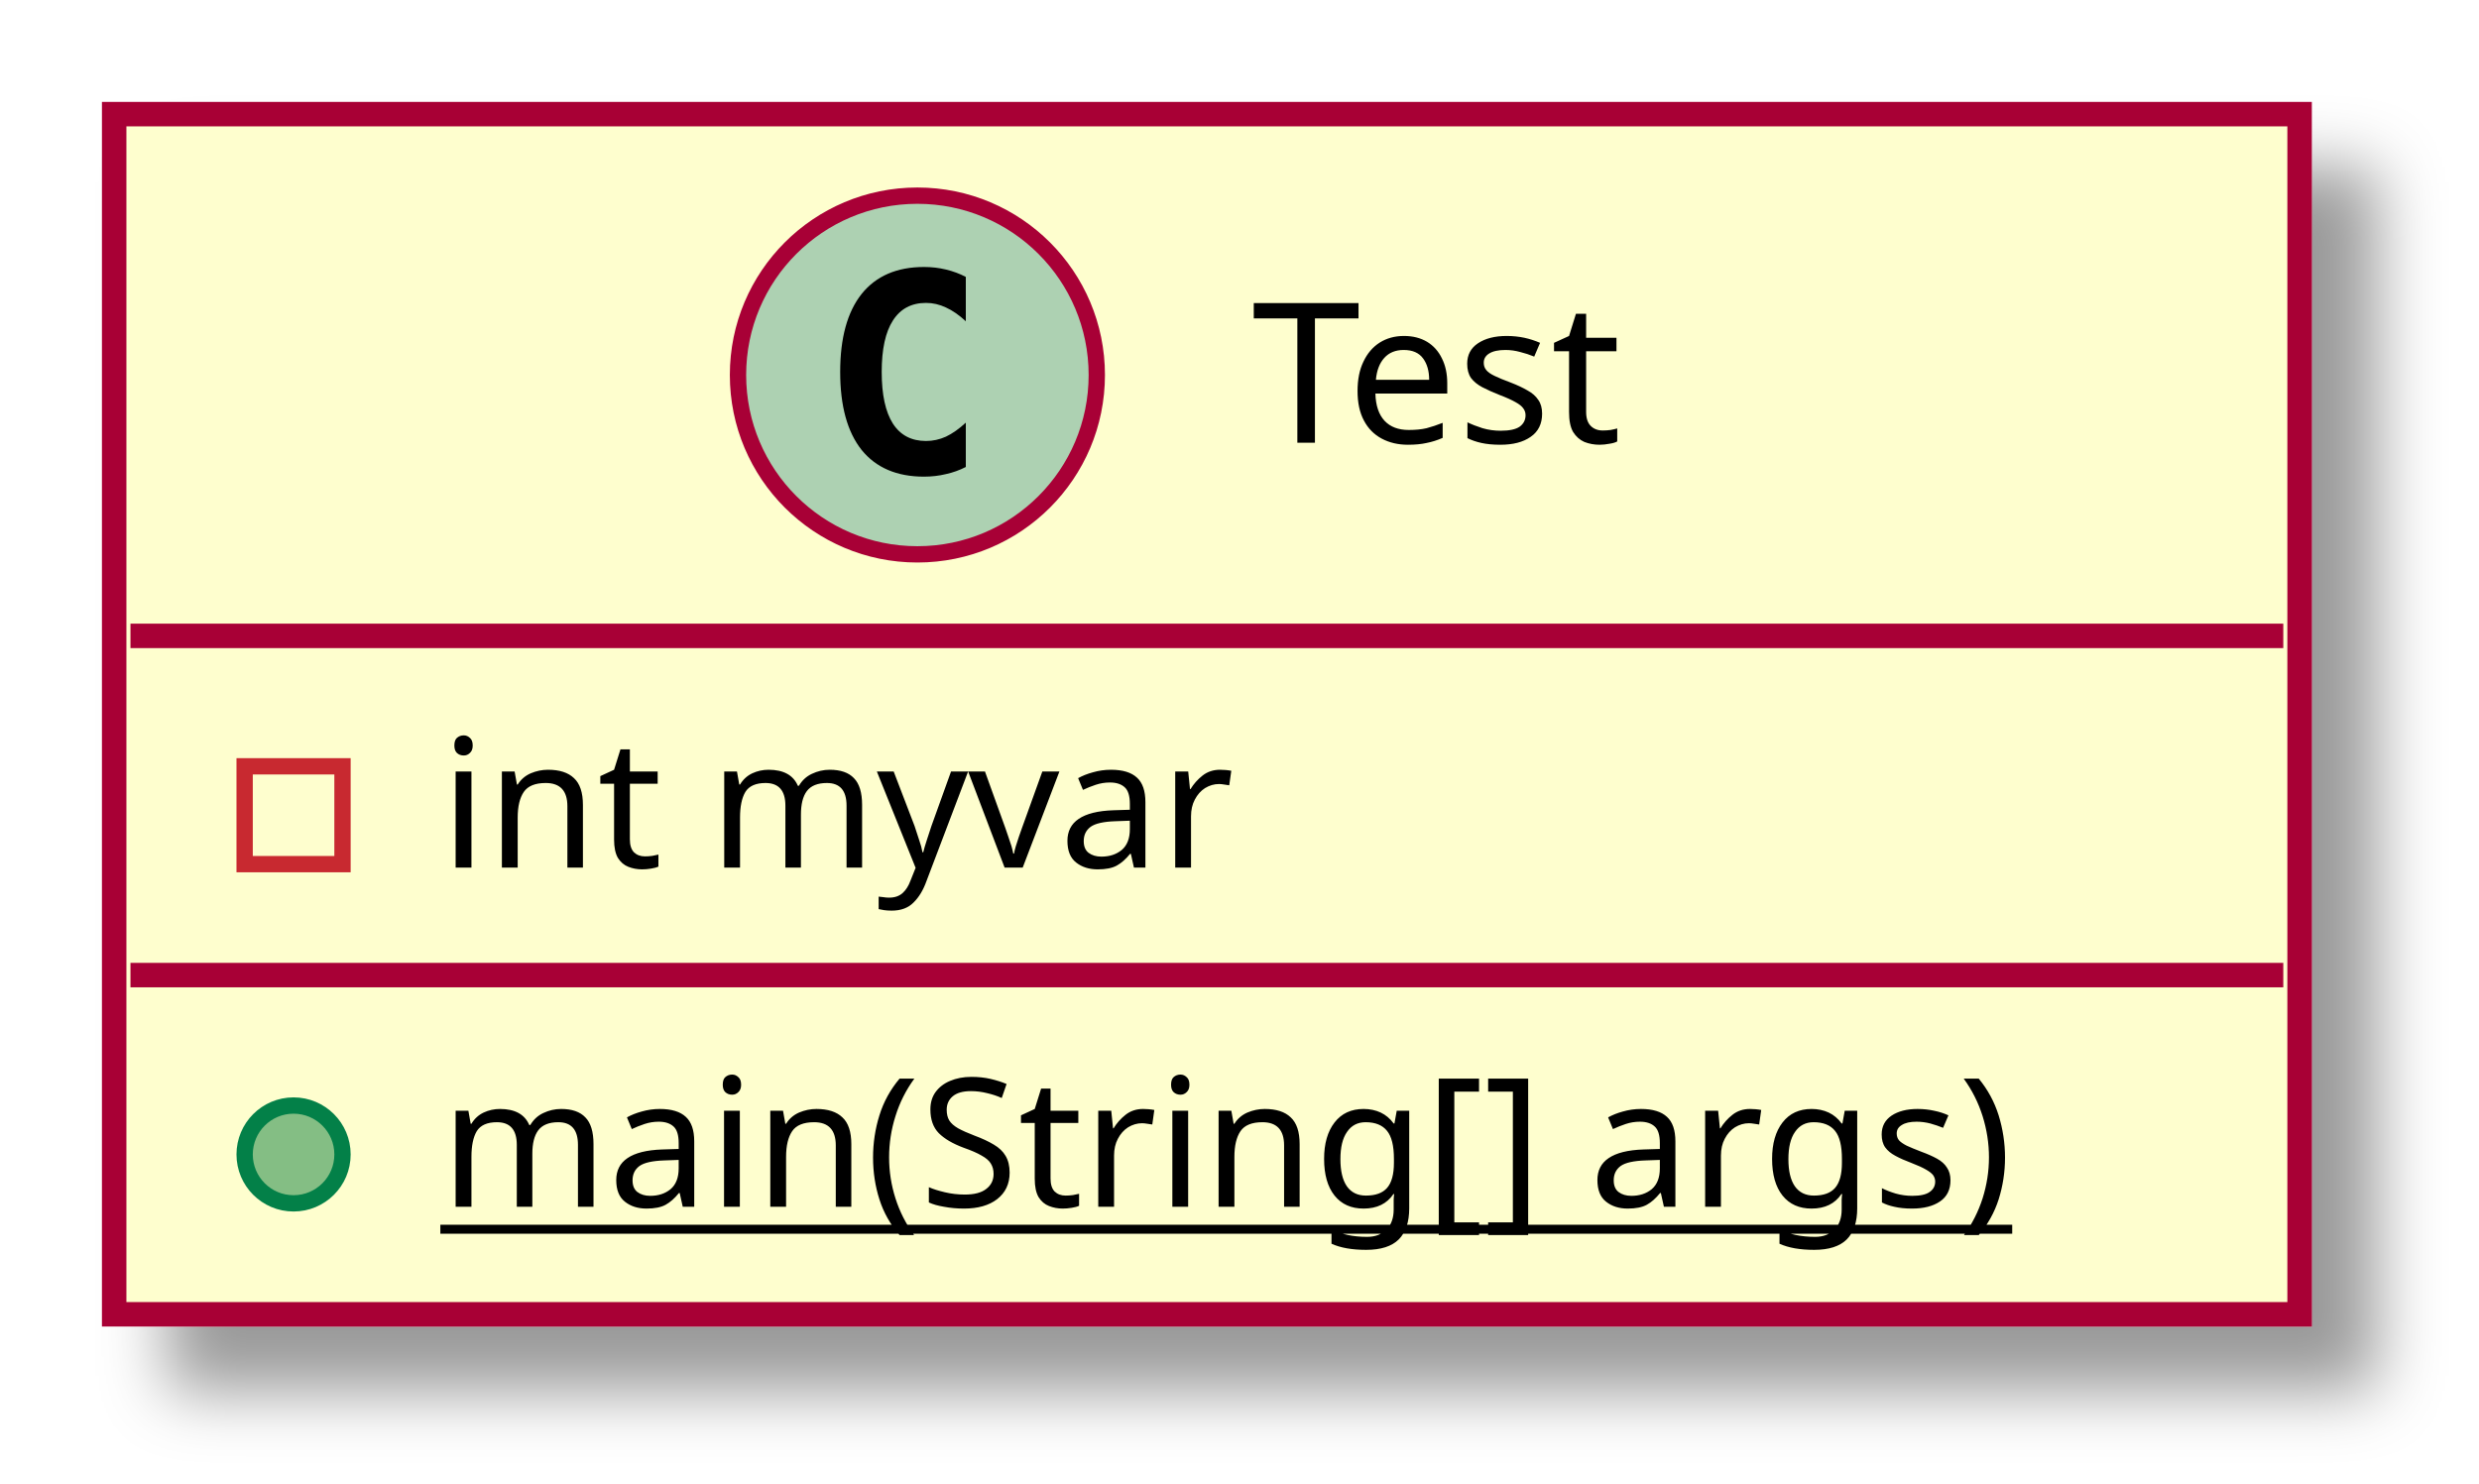
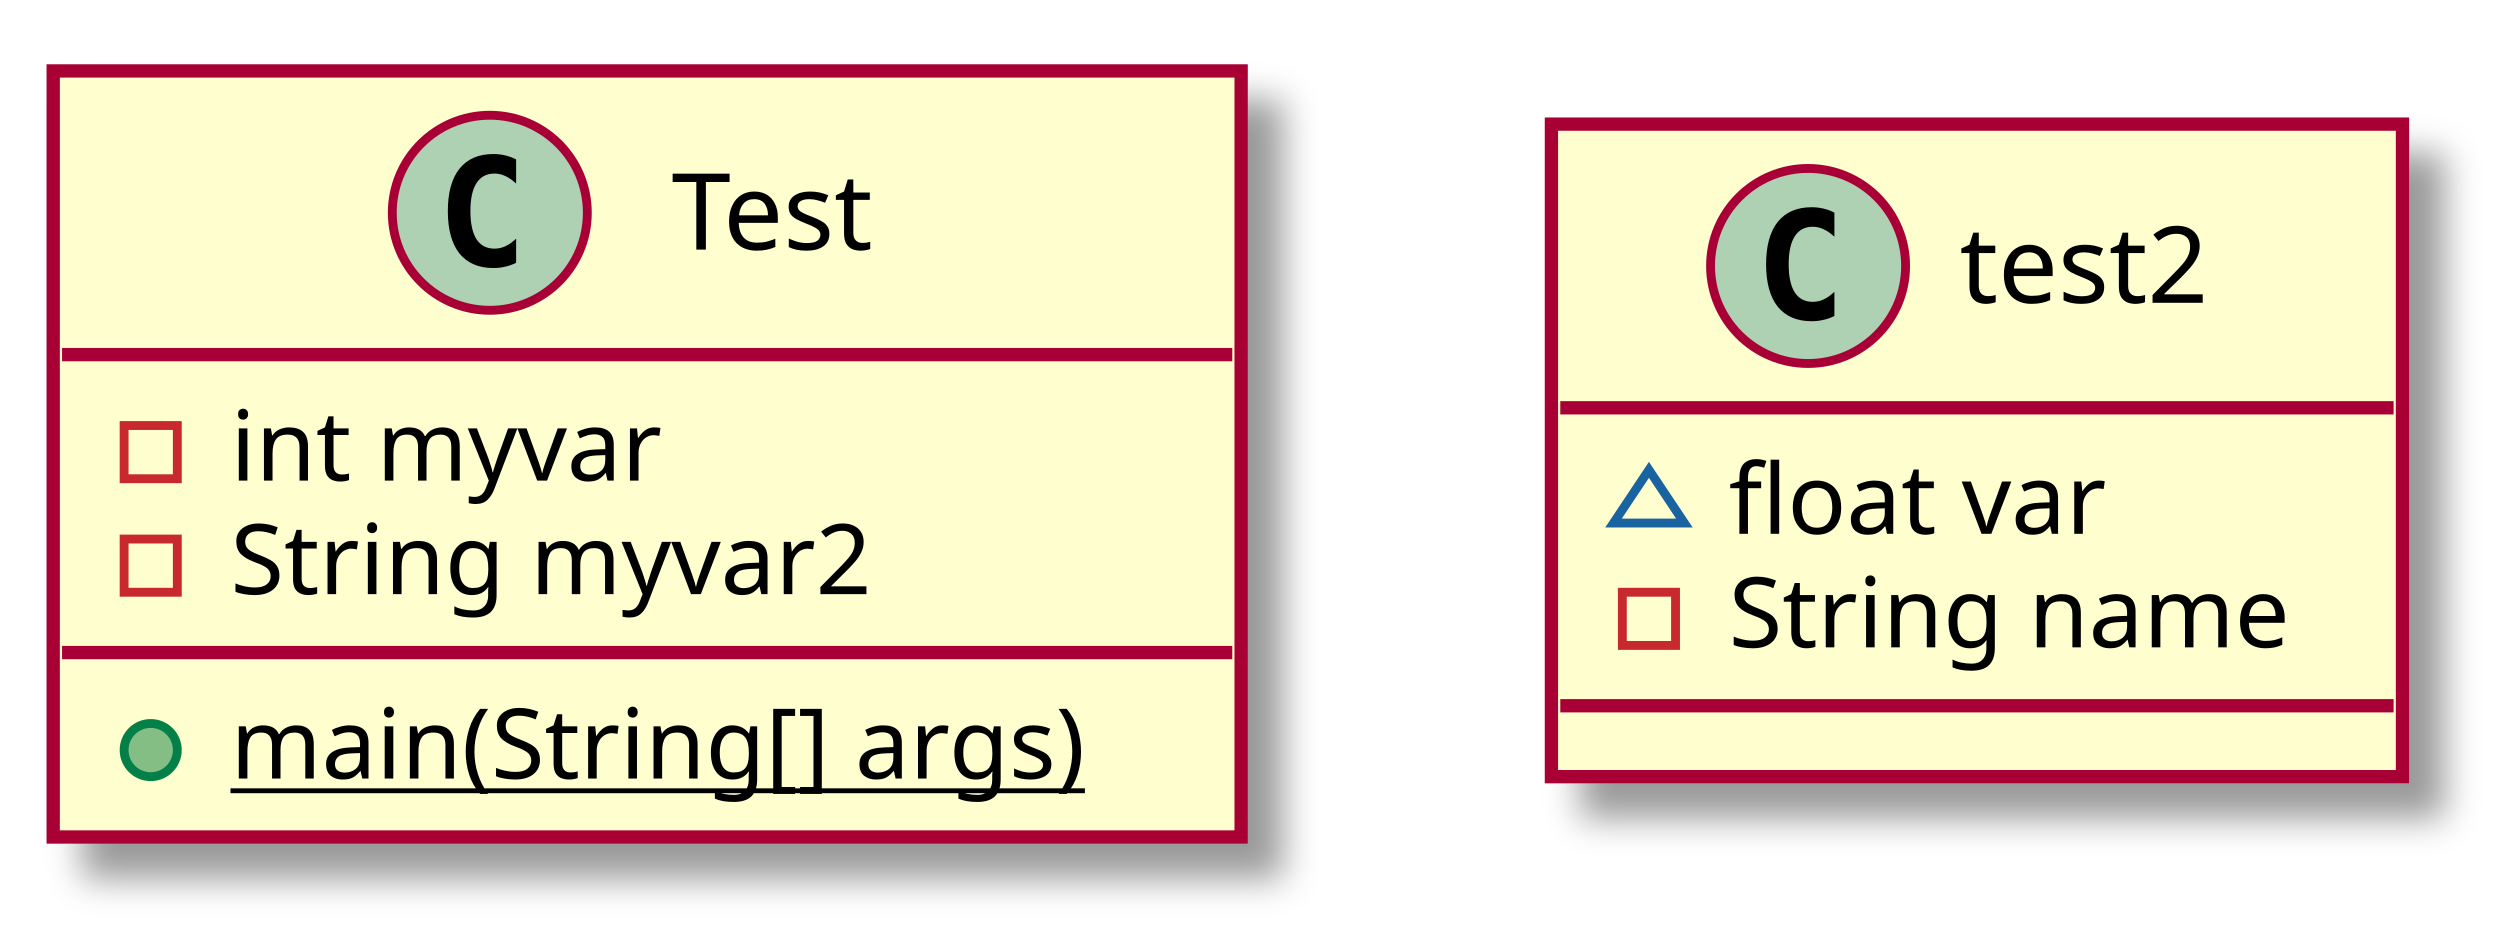
- <svg xmlns="http://www.w3.org/2000/svg" contentScriptType="application/ecmascript" contentStyleType="text/css" height="91px" preserveAspectRatio="none" style="width:152px;height:91px;" version="1.1" viewBox="0 0 152 91" width="152px" zoomAndPan="magnify">
+ <svg xmlns="http://www.w3.org/2000/svg" contentScriptType="application/ecmascript" contentStyleType="text/css" height="105px" preserveAspectRatio="none" style="width:282px;height:105px;" version="1.1" viewBox="0 0 282 105" width="282px" zoomAndPan="magnify">
  <defs>
-     <filter height="300%" id="f1cbz0yzx8xzxm" width="300%" x="-1" y="-1">
+     <filter height="300%" id="fmn6hbgnq2enx" width="300%" x="-1" y="-1">
      <feGaussianBlur result="blurOut" stdDeviation="2.0" />
      <feColorMatrix in="blurOut" result="blurOut2" type="matrix" values="0 0 0 0 0 0 0 0 0 0 0 0 0 0 0 0 0 0 .4 0" />
      <feOffset dx="4.0" dy="4.0" in="blurOut2" result="blurOut3" />
      <feBlend in="SourceGraphic" in2="blurOut3" mode="normal" />
    </filter>
  </defs>
  <g>
-     <rect fill="#FEFECE" filter="url(#f1cbz0yzx8xzxm)" height="73.609" id="Test" style="stroke: #A80036; stroke-width: 1.5;" width="134" x="7" y="7" />
-     <ellipse cx="56.25" cy="23" fill="#ADD1B2" rx="11" ry="11" style="stroke: #A80036; stroke-width: 1.0;" />
-     <path d="M59.219,28.641 Q58.641,28.938 58,29.078 Q57.359,29.234 56.656,29.234 Q54.156,29.234 52.828,27.594 Q51.516,25.938 51.516,22.812 Q51.516,19.688 52.828,18.031 Q54.156,16.375 56.656,16.375 Q57.359,16.375 58,16.531 Q58.656,16.688 59.219,16.984 L59.219,19.703 Q58.594,19.125 58,18.859 Q57.406,18.578 56.781,18.578 Q55.438,18.578 54.75,19.656 Q54.062,20.719 54.062,22.812 Q54.062,24.906 54.75,25.984 Q55.438,27.047 56.781,27.047 Q57.406,27.047 58,26.781 Q58.594,26.5 59.219,25.922 L59.219,28.641 Z " />
-     <text fill="#000000" font-family="sans-serif" font-size="12" lengthAdjust="spacingAndGlyphs" textLength="27" x="76.75" y="27.154">Test</text>
-     <line style="stroke: #A80036; stroke-width: 1.5;" x1="8" x2="140" y1="39" y2="39" />
-     <rect fill="none" height="6" style="stroke: #C82930; stroke-width: 1.0;" width="6" x="15" y="47" />
-     <text fill="#000000" font-family="sans-serif" font-size="11" lengthAdjust="spacingAndGlyphs" textLength="53" x="27" y="53.21">int myvar</text>
-     <line style="stroke: #A80036; stroke-width: 1.5;" x1="8" x2="140" y1="59.805" y2="59.805" />
-     <ellipse cx="18" cy="70.805" fill="#84BE84" rx="3" ry="3" style="stroke: #038048; stroke-width: 1.0;" />
-     <text fill="#000000" font-family="sans-serif" font-size="11" lengthAdjust="spacingAndGlyphs" text-decoration="underline" textLength="108" x="27" y="74.015">main(String[] args)</text>
+     <rect fill="#FEFECE" filter="url(#fmn6hbgnq2enx)" height="86.414" id="Test" style="stroke: #A80036; stroke-width: 1.5;" width="134" x="6" y="8" />
+     <ellipse cx="55.25" cy="24" fill="#ADD1B2" rx="11" ry="11" style="stroke: #A80036; stroke-width: 1.0;" />
+     <path d="M58.219,29.641 Q57.641,29.938 57,30.078 Q56.359,30.234 55.656,30.234 Q53.156,30.234 51.828,28.594 Q50.516,26.938 50.516,23.812 Q50.516,20.688 51.828,19.031 Q53.156,17.375 55.656,17.375 Q56.359,17.375 57,17.531 Q57.656,17.688 58.219,17.984 L58.219,20.703 Q57.594,20.125 57,19.859 Q56.406,19.578 55.781,19.578 Q54.438,19.578 53.75,20.656 Q53.062,21.719 53.062,23.812 Q53.062,25.906 53.75,26.984 Q54.438,28.047 55.781,28.047 Q56.406,28.047 57,27.781 Q57.594,27.5 58.219,26.922 L58.219,29.641 Z " />
+     <text fill="#000000" font-family="sans-serif" font-size="12" lengthAdjust="spacingAndGlyphs" textLength="27" x="75.75" y="28.154">Test</text>
+     <line style="stroke: #A80036; stroke-width: 1.5;" x1="7" x2="139" y1="40" y2="40" />
+     <rect fill="none" height="6" style="stroke: #C82930; stroke-width: 1.0;" width="6" x="14" y="48" />
+     <text fill="#000000" font-family="sans-serif" font-size="11" lengthAdjust="spacingAndGlyphs" textLength="53" x="26" y="54.21">int myvar</text>
+     <rect fill="none" height="6" style="stroke: #C82930; stroke-width: 1.0;" width="6" x="14" y="60.805" />
+     <text fill="#000000" font-family="sans-serif" font-size="11" lengthAdjust="spacingAndGlyphs" textLength="80" x="26" y="67.015">String myvar2</text>
+     <line style="stroke: #A80036; stroke-width: 1.5;" x1="7" x2="139" y1="73.609" y2="73.609" />
+     <ellipse cx="17" cy="84.609" fill="#84BE84" rx="3" ry="3" style="stroke: #038048; stroke-width: 1.0;" />
+     <text fill="#000000" font-family="sans-serif" font-size="11" lengthAdjust="spacingAndGlyphs" text-decoration="underline" textLength="108" x="26" y="87.82">main(String[] args)</text>
+     <rect fill="#FEFECE" filter="url(#fmn6hbgnq2enx)" height="73.609" id="test2" style="stroke: #A80036; stroke-width: 1.5;" width="96" x="175" y="14" />
+     <ellipse cx="203.95" cy="30" fill="#ADD1B2" rx="11" ry="11" style="stroke: #A80036; stroke-width: 1.0;" />
+     <path d="M206.919,35.641 Q206.341,35.938 205.7,36.078 Q205.059,36.234 204.356,36.234 Q201.856,36.234 200.528,34.594 Q199.216,32.938 199.216,29.812 Q199.216,26.688 200.528,25.031 Q201.856,23.375 204.356,23.375 Q205.059,23.375 205.7,23.531 Q206.356,23.688 206.919,23.984 L206.919,26.703 Q206.294,26.125 205.7,25.859 Q205.106,25.578 204.481,25.578 Q203.137,25.578 202.45,26.656 Q201.762,27.719 201.762,29.812 Q201.762,31.906 202.45,32.984 Q203.137,34.047 204.481,34.047 Q205.106,34.047 205.7,33.781 Q206.294,33.5 206.919,32.922 L206.919,35.641 Z " />
+     <text fill="#000000" font-family="sans-serif" font-size="12" lengthAdjust="spacingAndGlyphs" textLength="33" x="221.05" y="34.154">test2</text>
+     <line style="stroke: #A80036; stroke-width: 1.5;" x1="176" x2="270" y1="46" y2="46" />
+     <polygon fill="none" points="186,53,182,59,190,59" style="stroke: #1963A0; stroke-width: 1.0;" />
+     <text fill="#000000" font-family="sans-serif" font-size="11" lengthAdjust="spacingAndGlyphs" textLength="47" x="195" y="60.21">float var</text>
+     <rect fill="none" height="6" style="stroke: #C82930; stroke-width: 1.0;" width="6" x="183" y="66.805" />
+     <text fill="#000000" font-family="sans-serif" font-size="11" lengthAdjust="spacingAndGlyphs" textLength="70" x="195" y="73.015">String name</text>
+     <line style="stroke: #A80036; stroke-width: 1.5;" x1="176" x2="270" y1="79.609" y2="79.609" />
  </g>
</svg>
